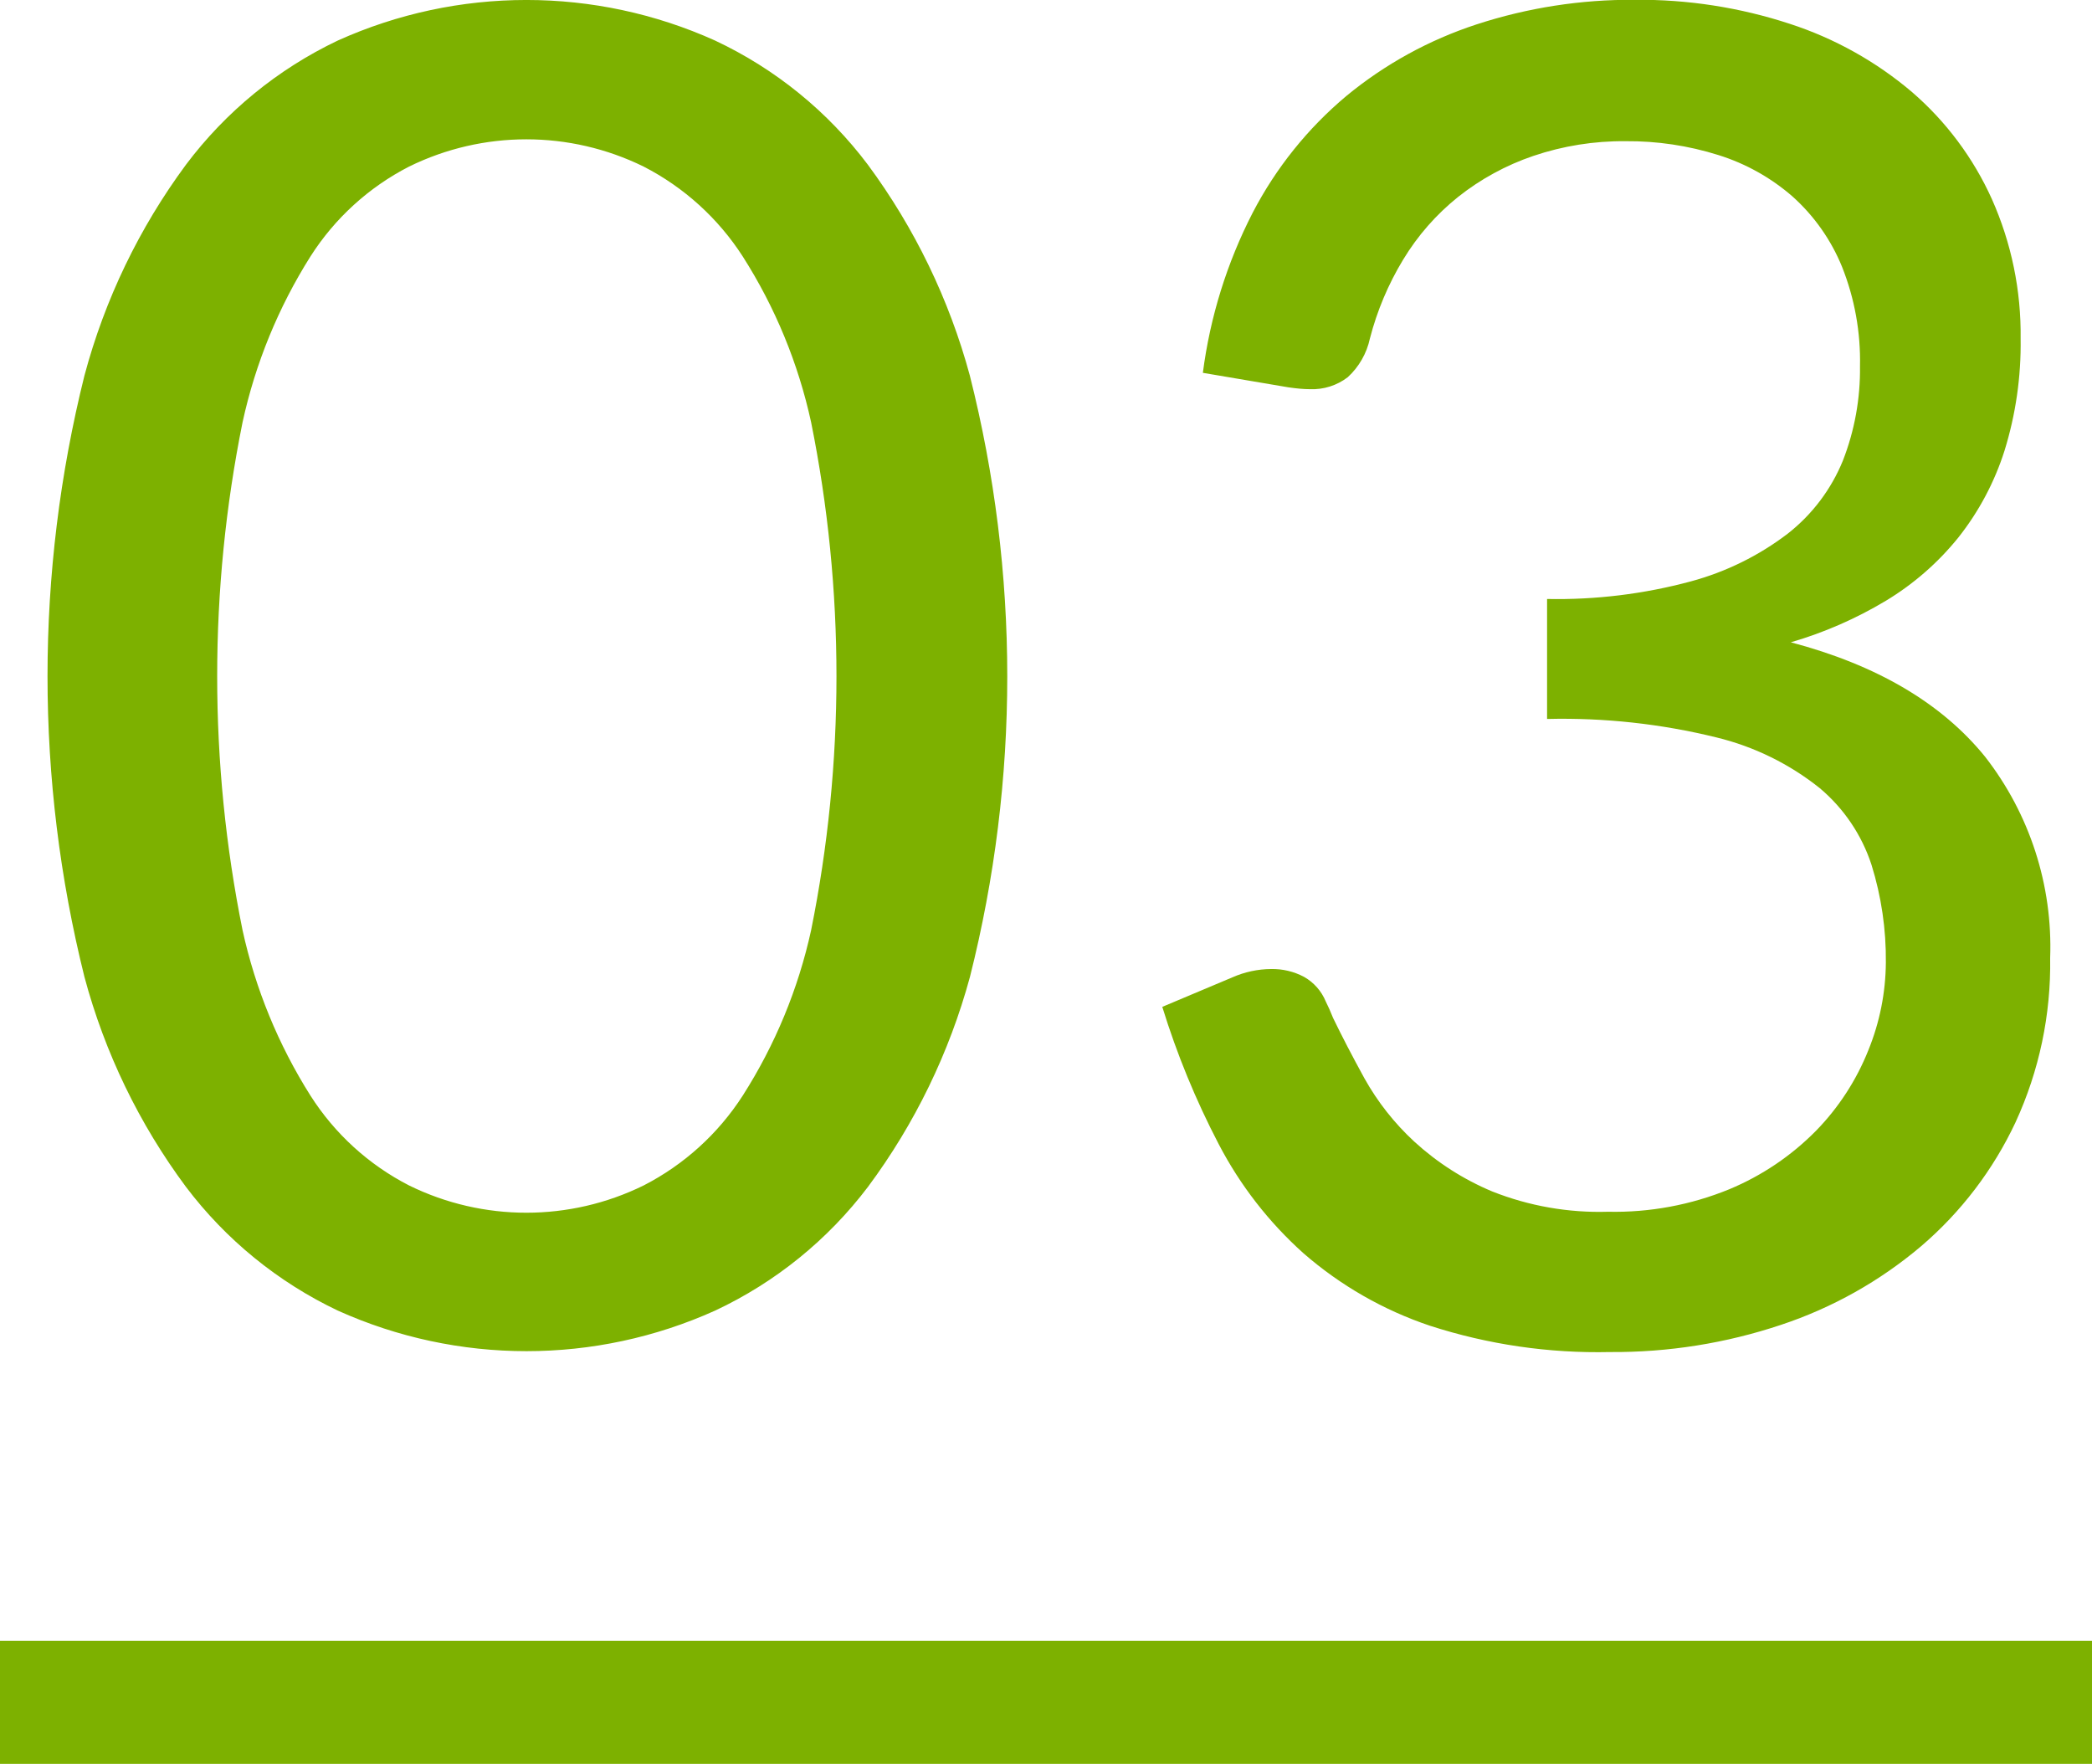
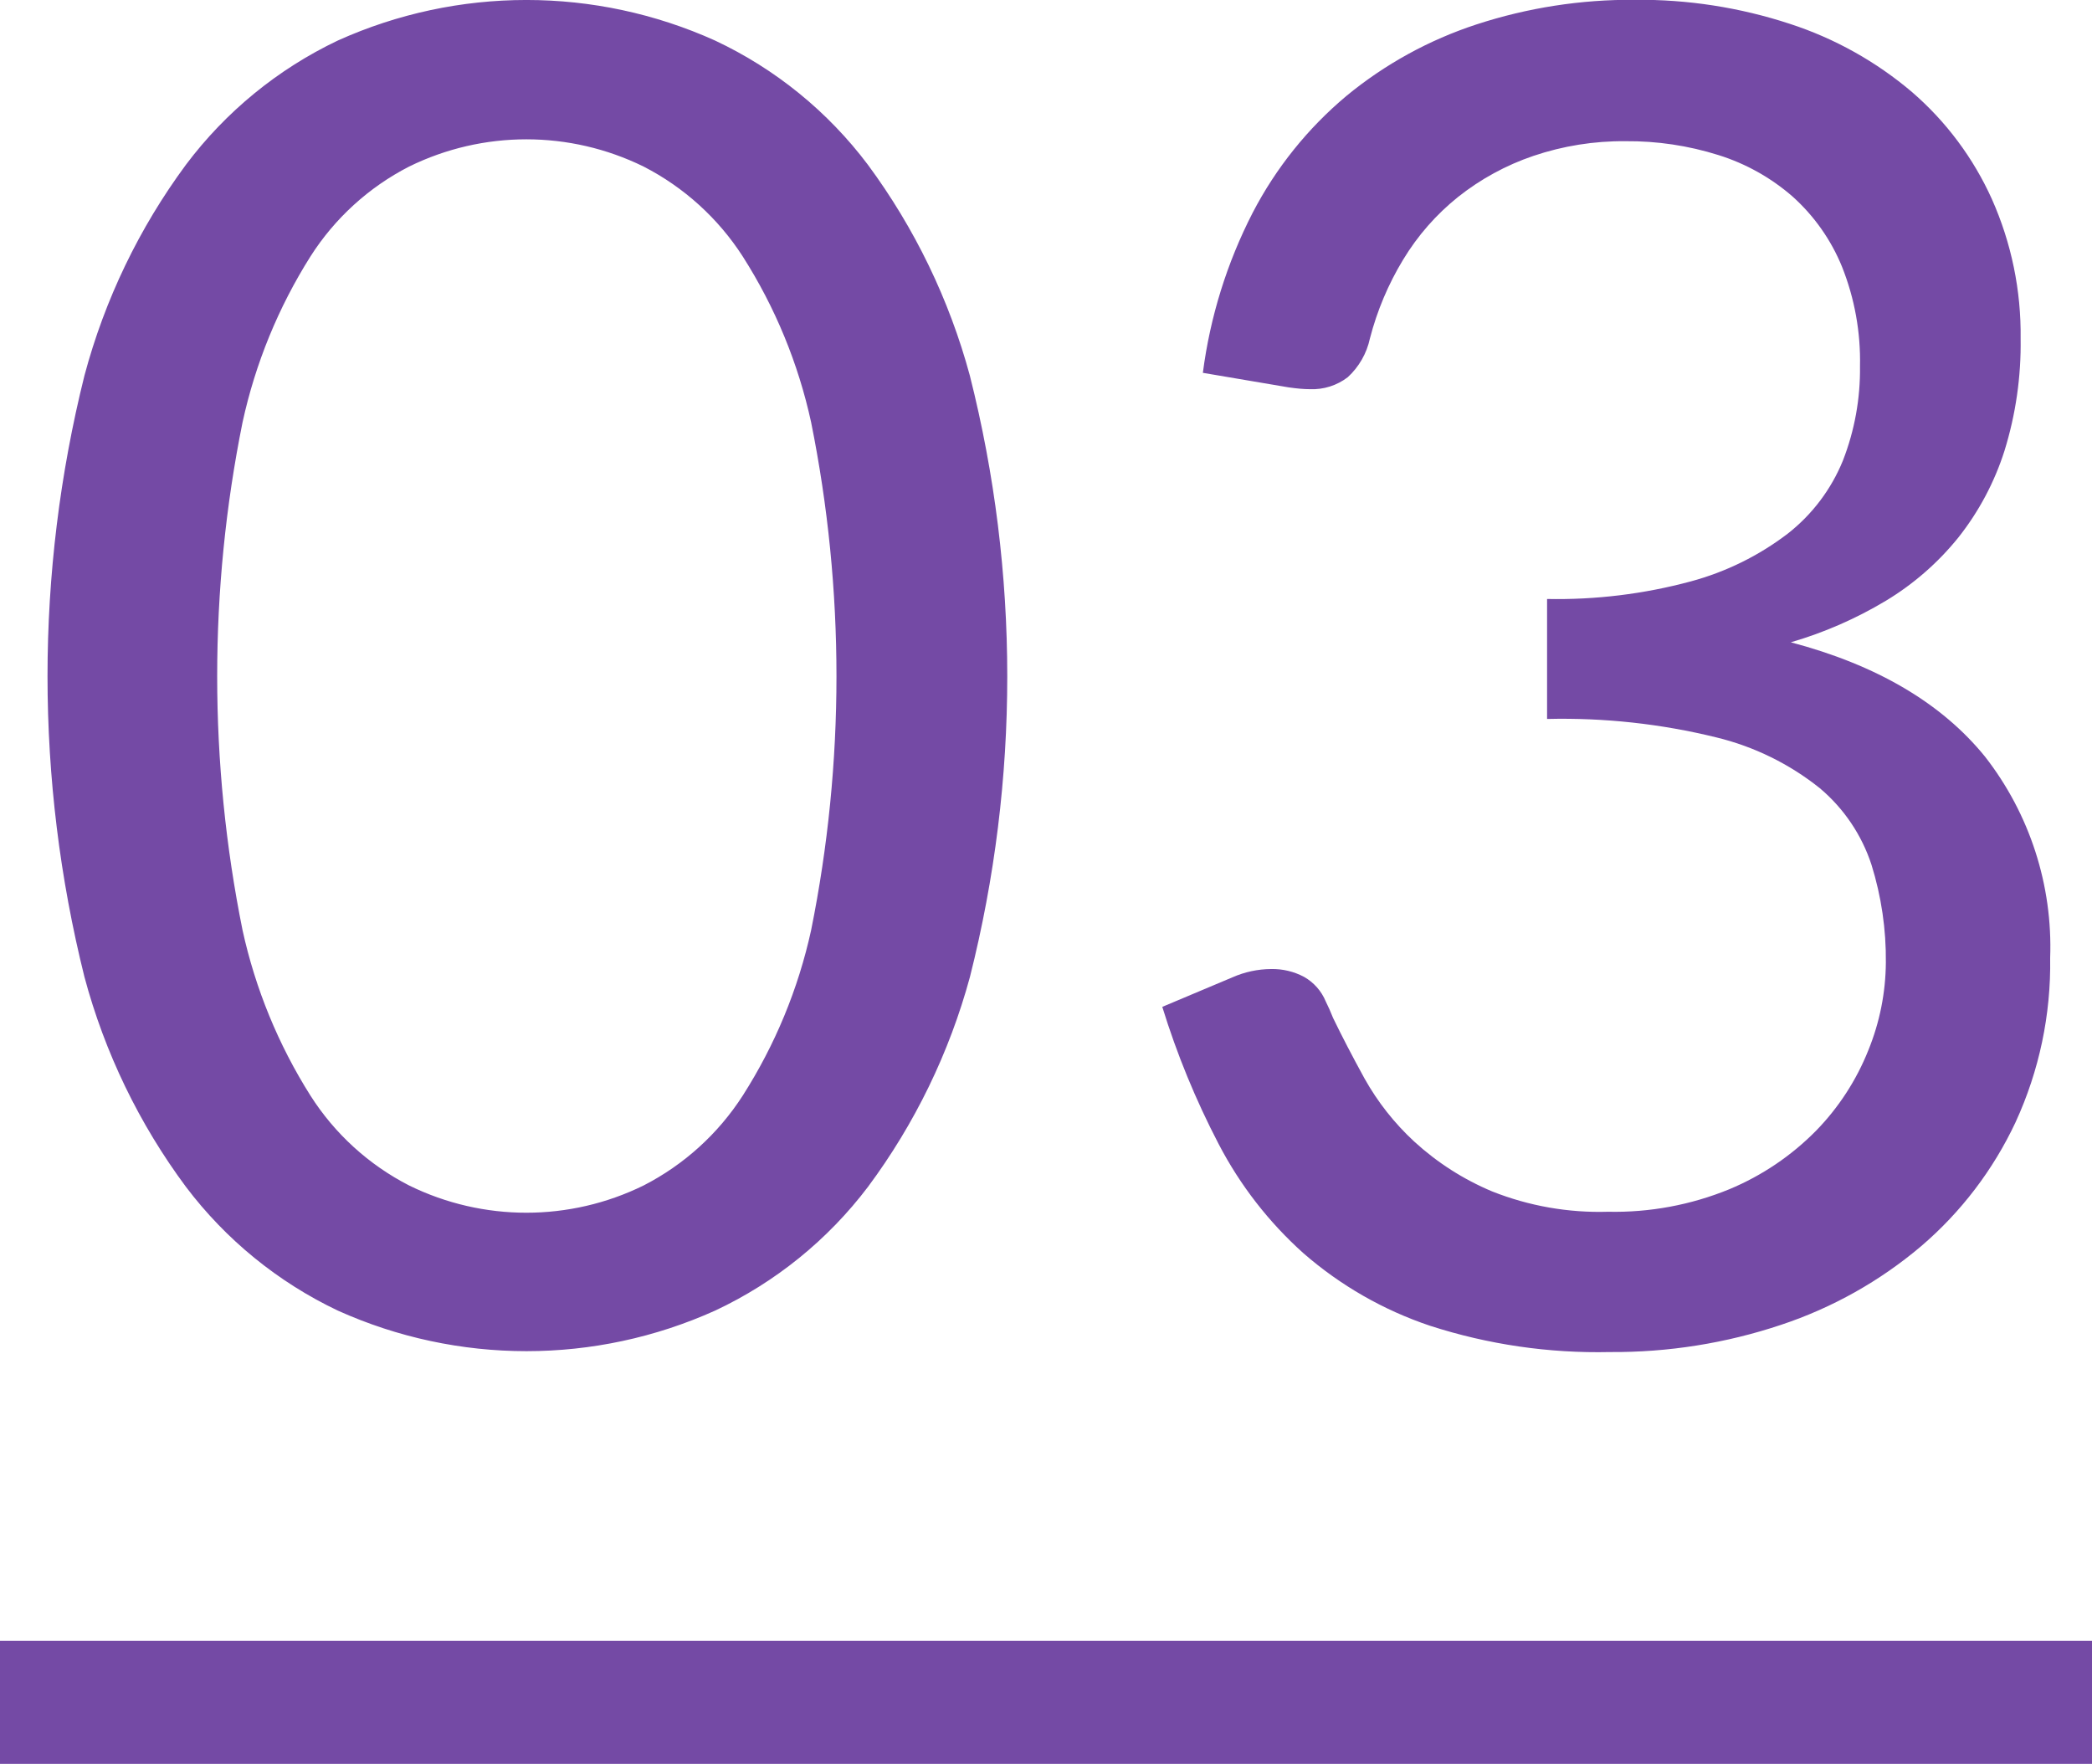
<svg xmlns="http://www.w3.org/2000/svg" width="102" height="86" viewBox="0 0 102 86">
  <defs>
    <style>
      .cls-1, .cls-2 {
-         fill: #7db100;
+         fill: #744aa5;
      }

      .cls-2 {
        fill-rule: evenodd;
      }
    </style>
  </defs>
  <rect class="cls-1" y="80" width="102" height="6" />
  <path class="cls-2" d="M186.287,471.907a30.86,30.86,0,0,0-4.973-10.283,19.914,19.914,0,0,0-7.447-6.052,22.375,22.375,0,0,0-18.4,0,20.011,20.011,0,0,0-7.4,6.052,30.555,30.555,0,0,0-4.95,10.283,60.587,60.587,0,0,0,0,29.317,30.29,30.29,0,0,0,4.95,10.238,20.085,20.085,0,0,0,7.4,6.03,22.375,22.375,0,0,0,18.405,0,19.987,19.987,0,0,0,7.447-6.03,30.591,30.591,0,0,0,4.973-10.238A59.877,59.877,0,0,0,186.287,471.907Zm-7.74,27.045a24.878,24.878,0,0,1-3.33,8.055,12.561,12.561,0,0,1-4.838,4.387,12.961,12.961,0,0,1-11.43,0,12.4,12.4,0,0,1-4.815-4.387,25.2,25.2,0,0,1-3.307-8.055,62.584,62.584,0,0,1,0-24.773,25.2,25.2,0,0,1,3.307-8.077,12.422,12.422,0,0,1,4.815-4.388,12.97,12.97,0,0,1,11.43,0,12.58,12.58,0,0,1,4.838,4.388,24.884,24.884,0,0,1,3.33,8.077A62.634,62.634,0,0,1,178.547,498.952Zm32.444-44.168a19.511,19.511,0,0,0-6.345,3.488,18.623,18.623,0,0,0-4.568,5.692,23.73,23.73,0,0,0-2.43,7.808l4.185,0.709c0.21,0.029.4,0.052,0.563,0.066s0.322,0.022.472,0.022a2.837,2.837,0,0,0,1.845-.584,3.583,3.583,0,0,0,1.08-1.888,14.317,14.317,0,0,1,1.62-3.843,11.614,11.614,0,0,1,2.678-3.057,12.213,12.213,0,0,1,3.667-2,13.637,13.637,0,0,1,4.5-.719,14.655,14.655,0,0,1,4.523.675,10.073,10.073,0,0,1,3.622,2.025,9.34,9.34,0,0,1,2.408,3.42,12.386,12.386,0,0,1,.877,4.86,12.217,12.217,0,0,1-.832,4.59,8.685,8.685,0,0,1-2.678,3.555,13.638,13.638,0,0,1-4.747,2.34,25,25,0,0,1-7,.855v5.85a31.4,31.4,0,0,1,8.258.9,12.981,12.981,0,0,1,5.04,2.475,8.221,8.221,0,0,1,2.52,3.735,15.49,15.49,0,0,1,.7,4.77,11.553,11.553,0,0,1-.855,4.275,11.971,11.971,0,0,1-2.542,3.915,12.89,12.89,0,0,1-4.23,2.857,14.759,14.759,0,0,1-5.918,1.1,14.155,14.155,0,0,1-5.647-.99,13.134,13.134,0,0,1-3.8-2.43,12.473,12.473,0,0,1-2.43-3.083q-0.9-1.641-1.53-2.947-0.09-.225-0.18-0.428c-0.06-.135-0.12-0.262-0.18-0.382a2.443,2.443,0,0,0-1.057-1.193,3.283,3.283,0,0,0-1.6-.382,4.764,4.764,0,0,0-1.89.405l-3.42,1.44a39.9,39.9,0,0,0,2.745,6.682,18.8,18.8,0,0,0,4.14,5.333,18.2,18.2,0,0,0,6.165,3.532,26.55,26.55,0,0,0,8.775,1.283,25.7,25.7,0,0,0,8.348-1.328,20.625,20.625,0,0,0,6.817-3.825,18.017,18.017,0,0,0,4.613-6.052,18.451,18.451,0,0,0,1.687-8.01,15.077,15.077,0,0,0-3.172-9.81q-3.173-3.915-9.473-5.58a19.7,19.7,0,0,0,4.635-2.025,13.471,13.471,0,0,0,3.533-3.083,13.315,13.315,0,0,0,2.25-4.23,17.578,17.578,0,0,0,.787-5.467,16.191,16.191,0,0,0-1.4-6.8,15.086,15.086,0,0,0-3.892-5.22,17.611,17.611,0,0,0-5.963-3.33,23.5,23.5,0,0,0-7.56-1.17A24.284,24.284,0,0,0,210.991,454.784Z" transform="translate(-139 -453.594)" />
</svg>
